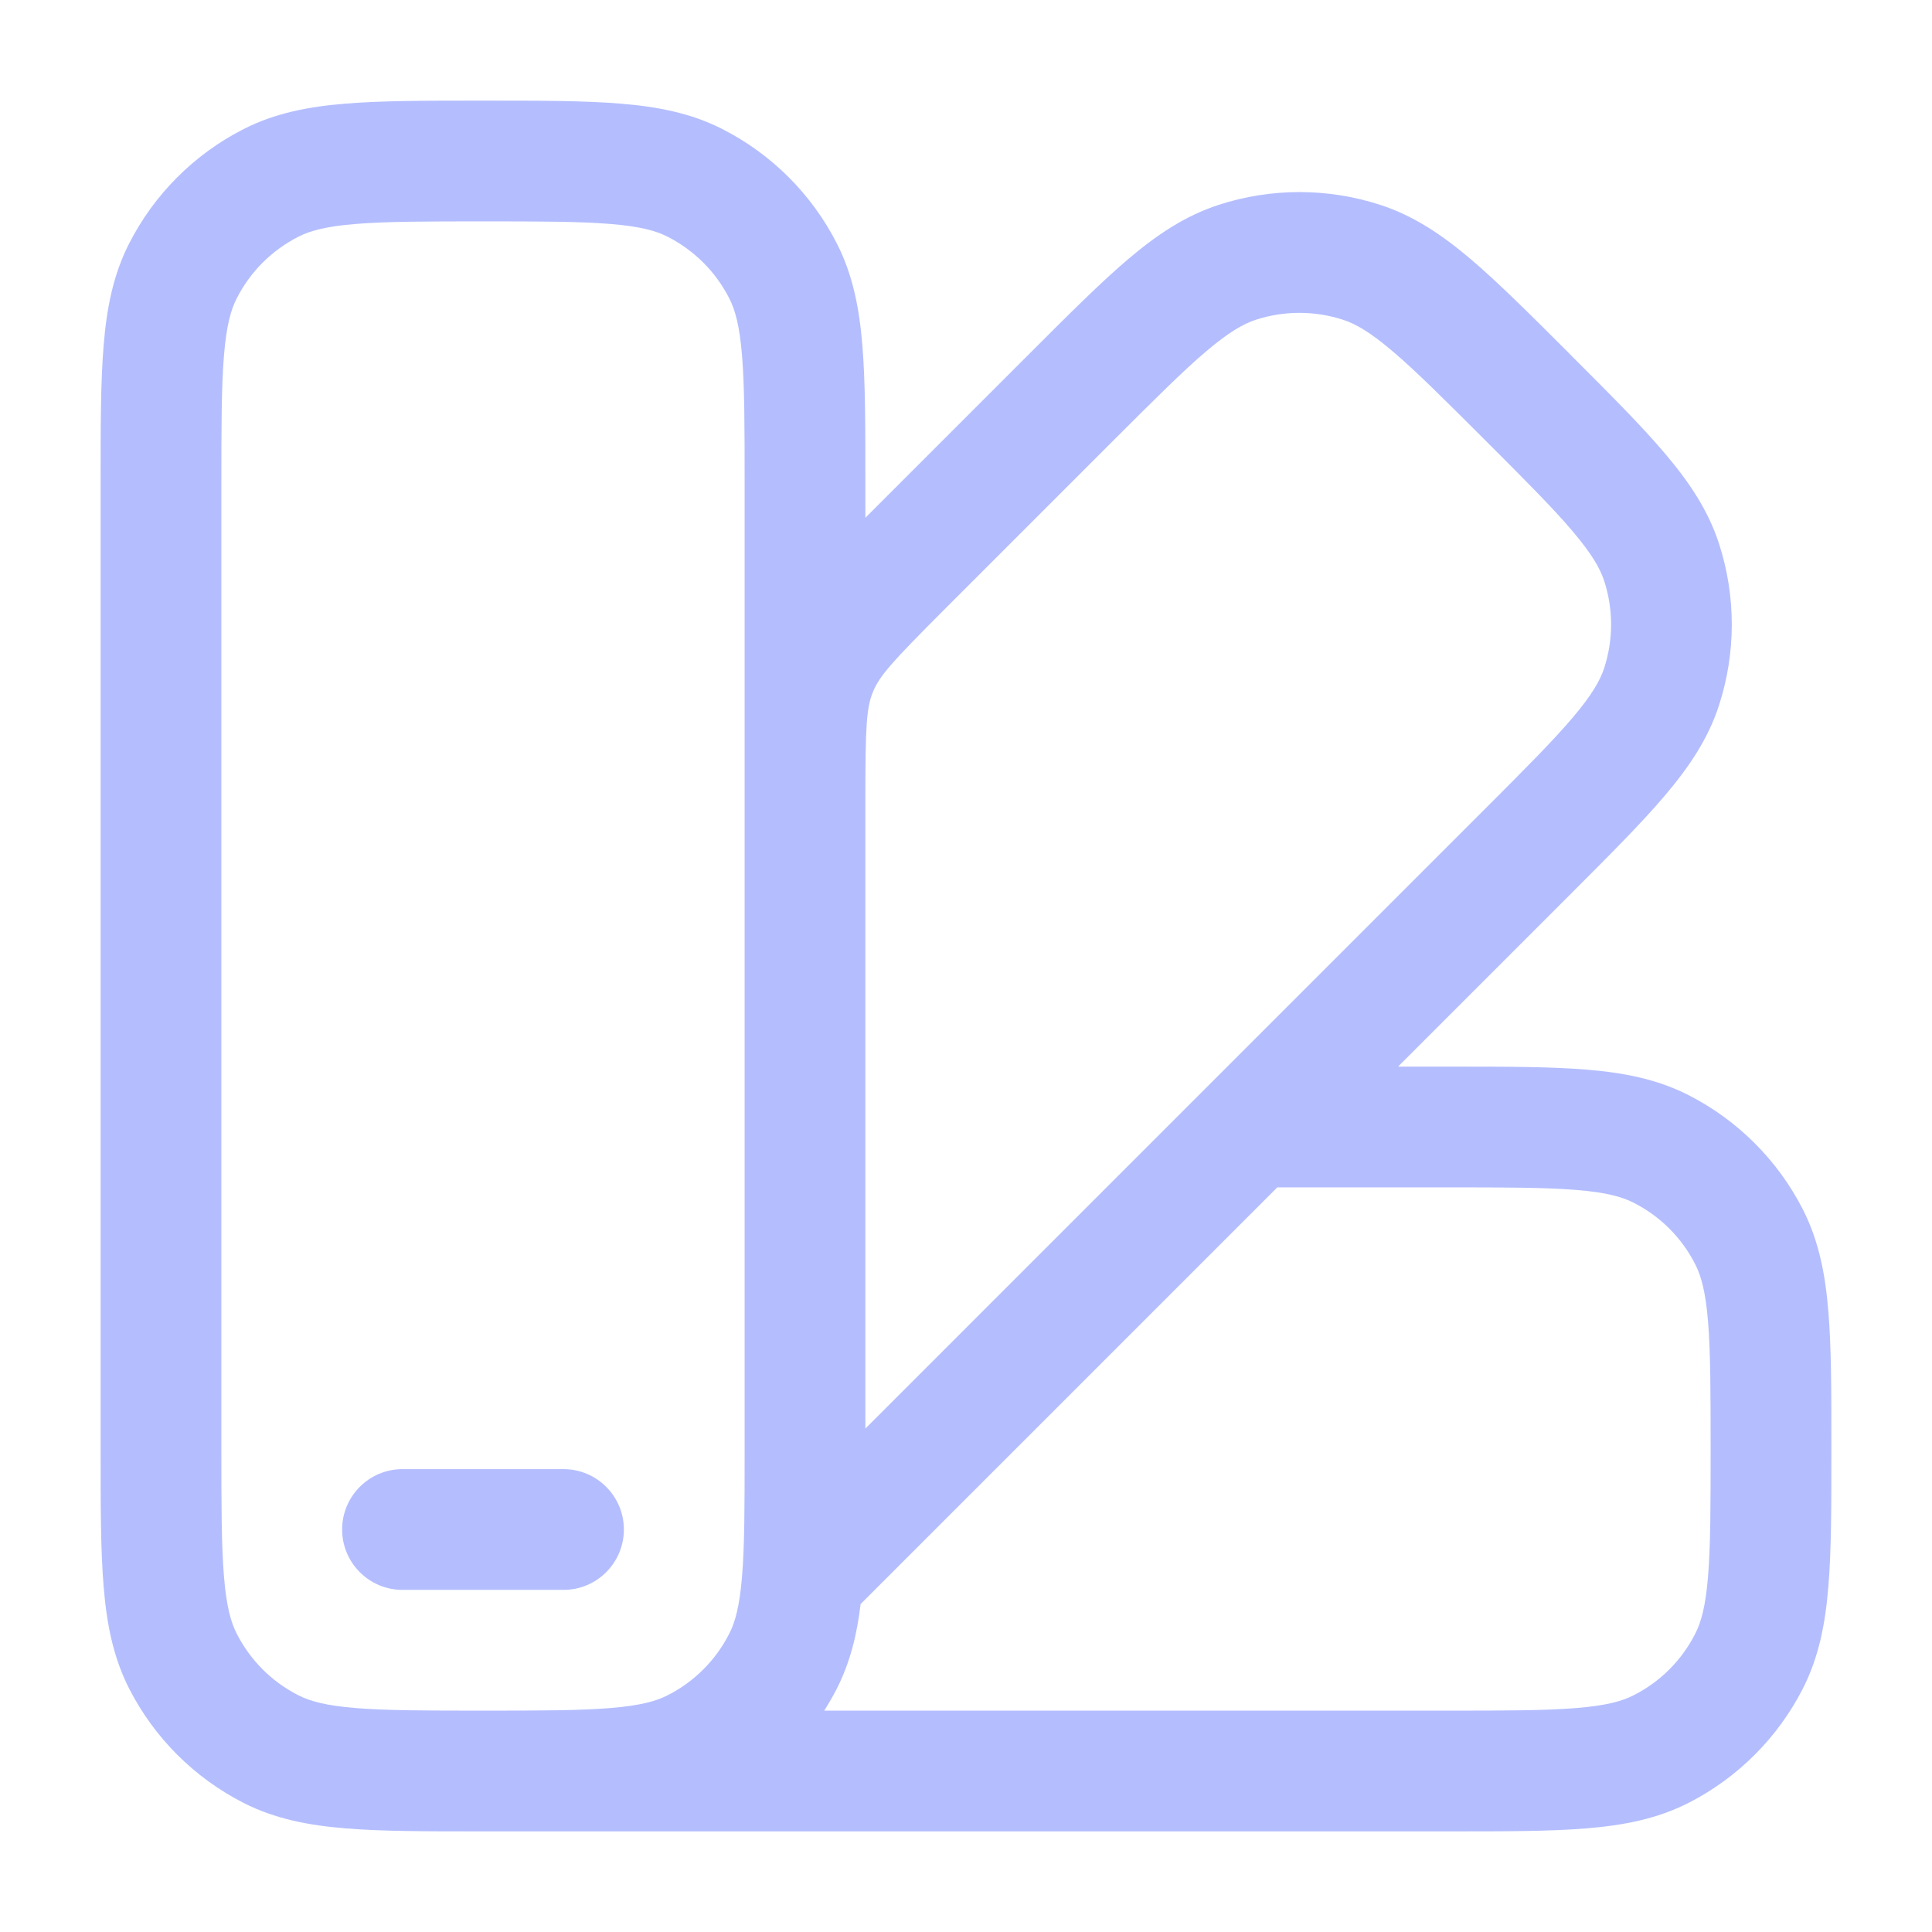
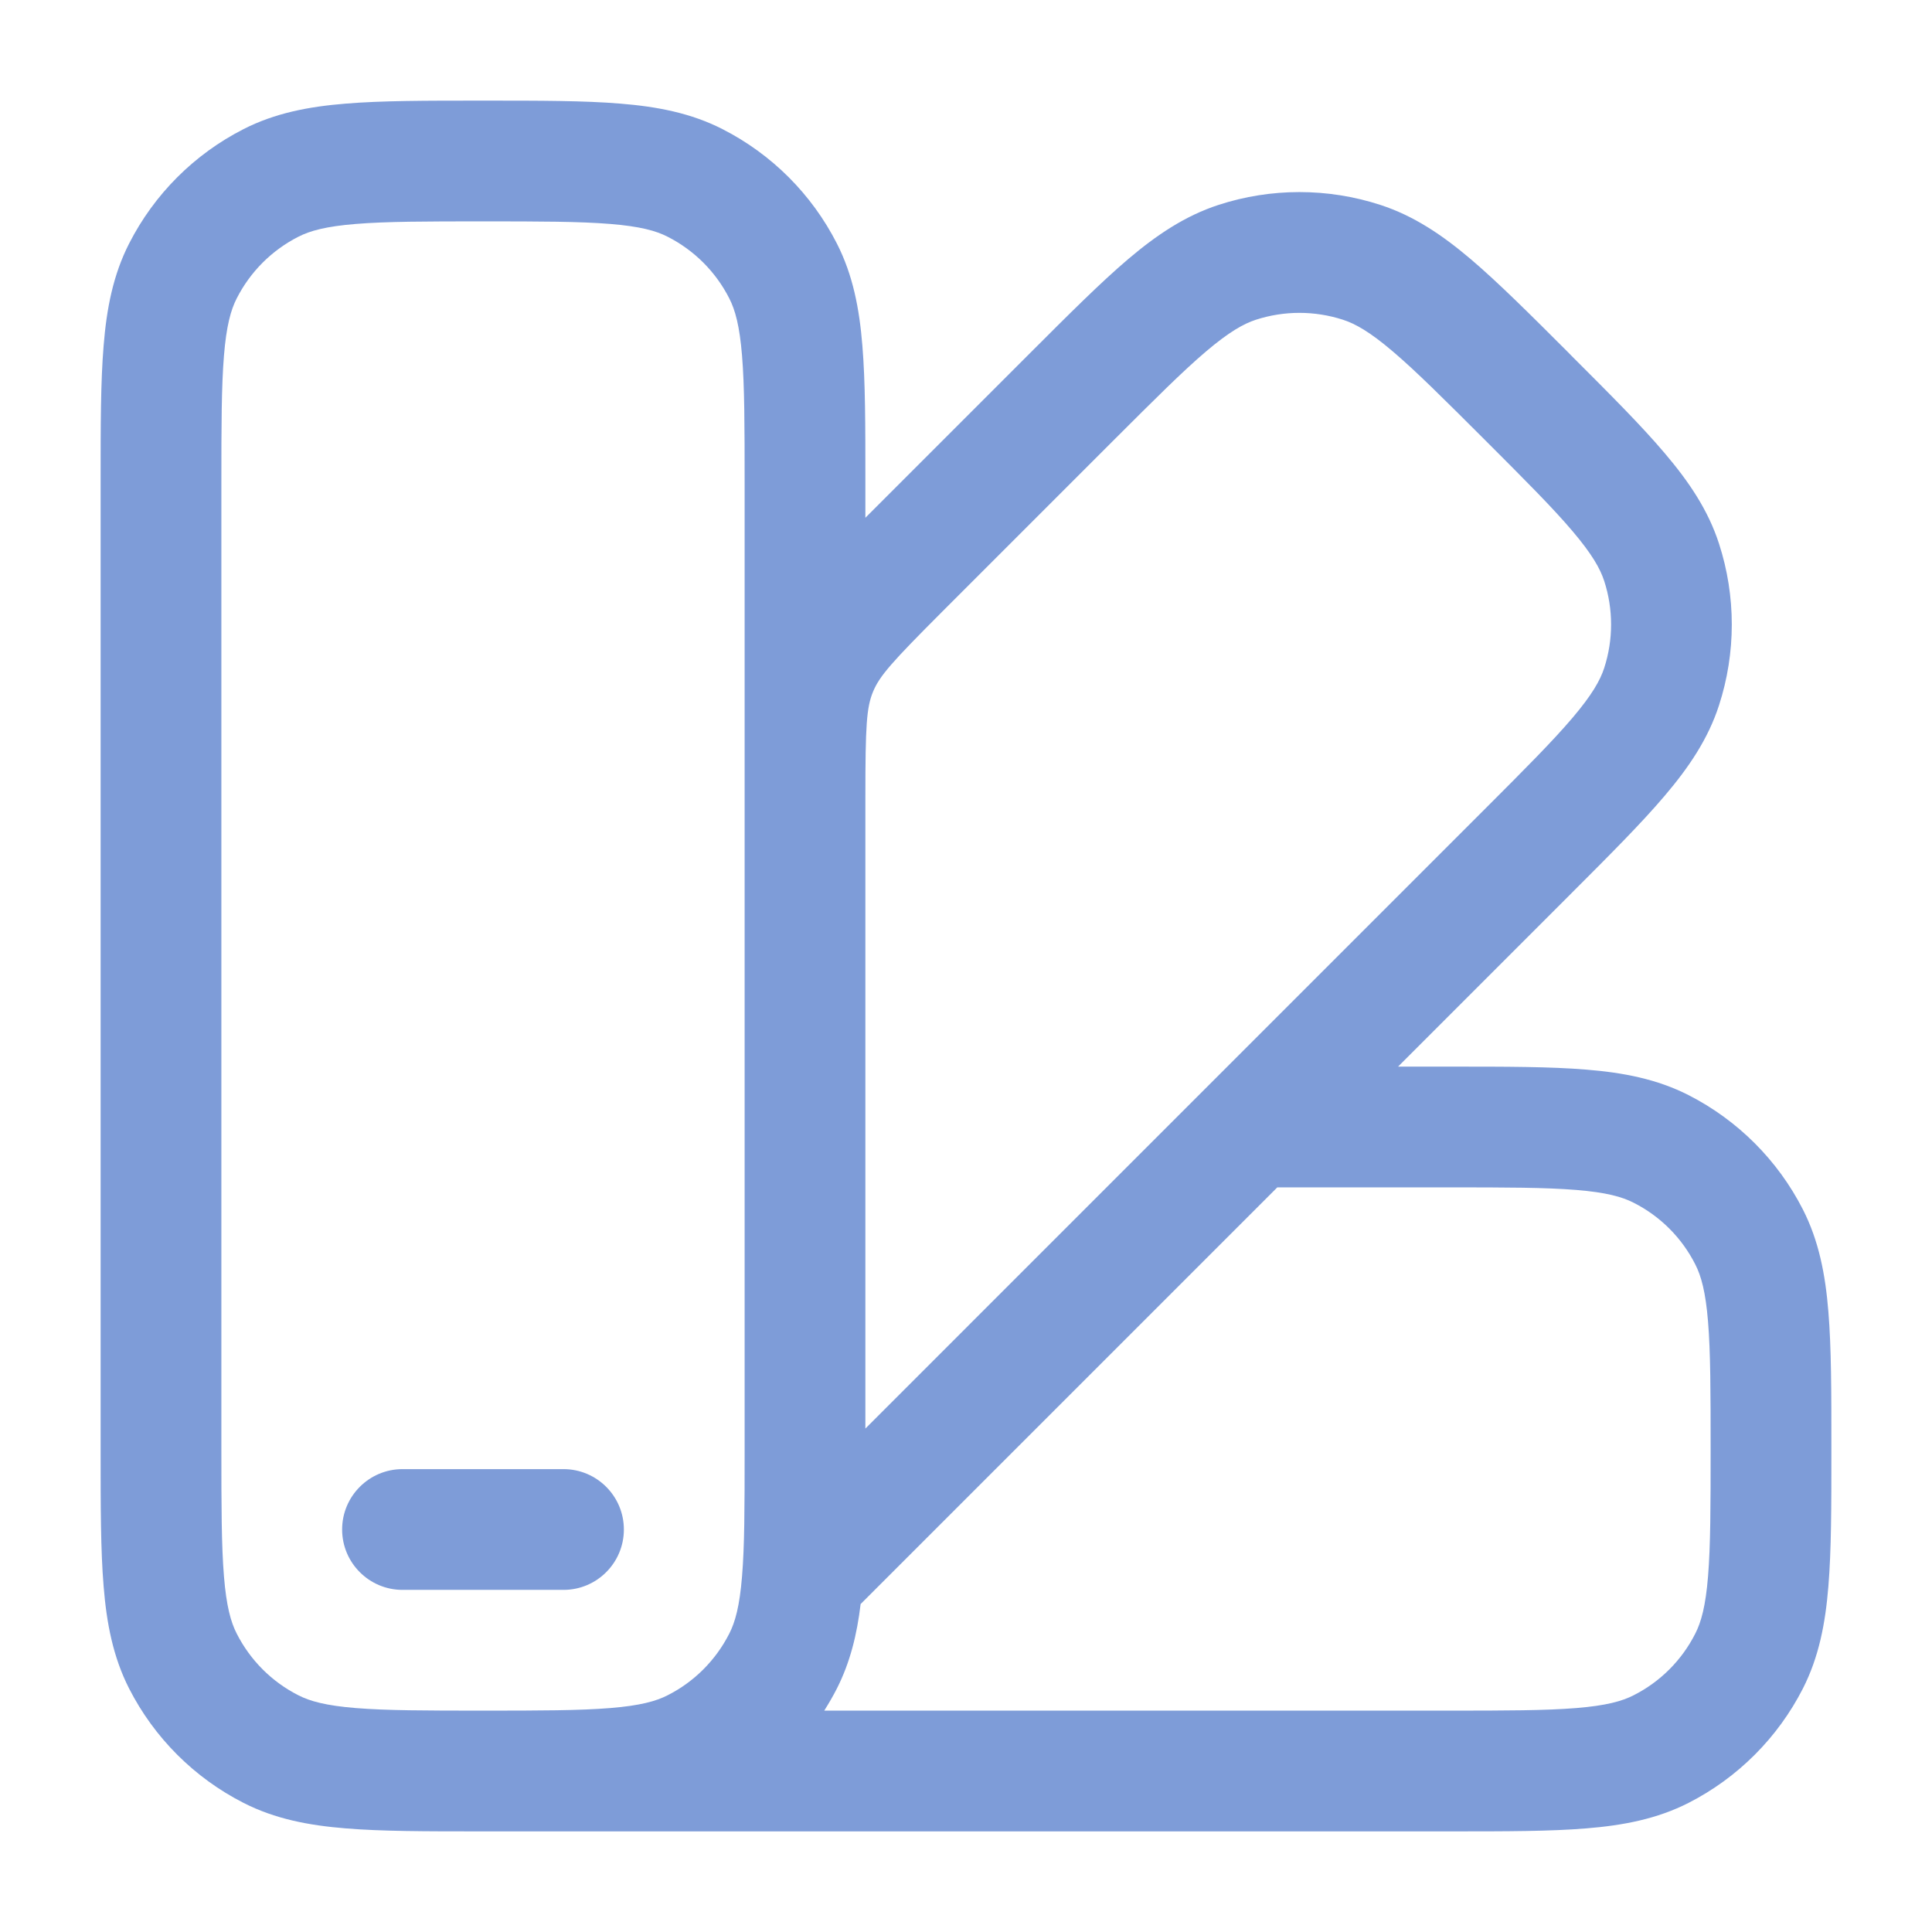
<svg xmlns="http://www.w3.org/2000/svg" width="24" height="24" viewBox="0 0 24 24" fill="none">
-   <path fill-rule="evenodd" clip-rule="evenodd" d="M5.969 1.25H6.031C6.705 1.25 7.256 1.25 7.703 1.287C8.166 1.324 8.585 1.405 8.975 1.604C9.587 1.916 10.084 2.413 10.396 3.025C10.595 3.415 10.676 3.834 10.713 4.297C10.75 4.744 10.75 5.295 10.75 5.969V6.432L12.806 4.376C13.282 3.9 13.671 3.511 14.013 3.22C14.368 2.919 14.721 2.681 15.138 2.545C15.79 2.333 16.494 2.333 17.146 2.545C17.564 2.681 17.916 2.919 18.271 3.22C18.613 3.511 19.003 3.9 19.479 4.376L19.523 4.421C19.999 4.897 20.389 5.286 20.679 5.629C20.98 5.983 21.219 6.336 21.354 6.753C21.566 7.406 21.566 8.109 21.354 8.762C21.219 9.179 20.98 9.532 20.679 9.886C20.389 10.228 19.999 10.618 19.523 11.094L17.367 13.25H18.031C18.705 13.25 19.256 13.25 19.703 13.287C20.166 13.324 20.585 13.405 20.976 13.604C21.587 13.916 22.084 14.413 22.396 15.024C22.595 15.415 22.676 15.834 22.713 16.297C22.75 16.744 22.75 17.295 22.75 17.969V18.031C22.75 18.705 22.75 19.256 22.713 19.703C22.676 20.166 22.595 20.585 22.396 20.976C22.084 21.587 21.587 22.084 20.976 22.396C20.585 22.595 20.166 22.676 19.703 22.713C19.256 22.75 18.705 22.75 18.031 22.75H6.087C6.069 22.75 6.05 22.75 6.031 22.75H5.969C5.295 22.75 4.744 22.75 4.297 22.713C3.834 22.676 3.415 22.595 3.025 22.396C2.413 22.084 1.916 21.587 1.604 20.976C1.405 20.585 1.324 20.166 1.287 19.703C1.25 19.256 1.25 18.705 1.25 18.031V5.969C1.25 5.295 1.25 4.745 1.287 4.297C1.324 3.834 1.405 3.415 1.604 3.025C1.916 2.413 2.413 1.916 3.025 1.604C3.415 1.405 3.834 1.324 4.297 1.287C4.745 1.25 5.295 1.25 5.969 1.25ZM10.239 21.25H18C18.712 21.25 19.202 21.249 19.581 21.218C19.951 21.188 20.15 21.133 20.294 21.059C20.624 20.892 20.892 20.624 21.059 20.294C21.133 20.15 21.188 19.951 21.218 19.581C21.249 19.202 21.25 18.712 21.25 18C21.25 17.288 21.249 16.798 21.218 16.419C21.188 16.049 21.133 15.85 21.059 15.706C20.892 15.376 20.624 15.108 20.294 14.941C20.15 14.867 19.951 14.812 19.581 14.782C19.202 14.751 18.712 14.75 18 14.75H15.867L10.691 19.926C10.646 20.302 10.562 20.648 10.396 20.976C10.348 21.07 10.295 21.161 10.239 21.25ZM10.75 17.746L18.44 10.056C18.944 9.552 19.29 9.205 19.536 8.915C19.776 8.632 19.878 8.452 19.928 8.298C20.042 7.947 20.042 7.568 19.928 7.217C19.878 7.063 19.776 6.883 19.536 6.6C19.29 6.309 18.944 5.963 18.44 5.459C17.936 4.956 17.59 4.61 17.3 4.364C17.017 4.123 16.837 4.022 16.683 3.972C16.331 3.858 15.953 3.858 15.601 3.972C15.448 4.022 15.268 4.123 14.984 4.364C14.694 4.61 14.348 4.956 13.844 5.459L11.702 7.601C11.081 8.223 10.927 8.395 10.845 8.593C10.764 8.789 10.75 9.019 10.75 9.887C10.75 9.891 10.75 9.895 10.75 9.9L10.75 17.746ZM9.25 18.041C9.25 18.731 9.249 19.209 9.218 19.581C9.188 19.951 9.133 20.15 9.059 20.294C8.891 20.624 8.624 20.892 8.294 21.059C8.15 21.133 7.951 21.188 7.581 21.218C7.202 21.249 6.712 21.25 6 21.25C5.288 21.25 4.798 21.249 4.419 21.218C4.049 21.188 3.85 21.133 3.706 21.059C3.376 20.892 3.109 20.624 2.941 20.294C2.867 20.15 2.812 19.951 2.782 19.581C2.751 19.202 2.75 18.712 2.75 18V6C2.75 5.288 2.751 4.798 2.782 4.419C2.812 4.049 2.867 3.85 2.941 3.706C3.109 3.376 3.376 3.109 3.706 2.941C3.85 2.867 4.049 2.812 4.419 2.782C4.798 2.751 5.288 2.75 6 2.75C6.712 2.75 7.202 2.751 7.581 2.782C7.951 2.812 8.15 2.867 8.294 2.941C8.624 3.109 8.891 3.376 9.059 3.706C9.133 3.85 9.188 4.049 9.218 4.419C9.249 4.798 9.25 5.288 9.25 6V9.549C9.25 9.624 9.25 9.7 9.25 9.779C9.25 9.818 9.25 9.859 9.25 9.9L9.25 18C9.25 18.014 9.25 18.028 9.25 18.041ZM4.25 19C4.25 18.586 4.586 18.25 5 18.25H7C7.414 18.25 7.75 18.586 7.75 19C7.75 19.414 7.414 19.75 7 19.75H5C4.586 19.75 4.25 19.414 4.25 19Z" fill="#b4befe" />
+   <path fill-rule="evenodd" clip-rule="evenodd" d="M5.969 1.25H6.031C6.705 1.25 7.256 1.25 7.703 1.287C8.166 1.324 8.585 1.405 8.975 1.604C9.587 1.916 10.084 2.413 10.396 3.025C10.595 3.415 10.676 3.834 10.713 4.297C10.75 4.744 10.75 5.295 10.75 5.969V6.432L12.806 4.376C13.282 3.9 13.671 3.511 14.013 3.22C14.368 2.919 14.721 2.681 15.138 2.545C15.79 2.333 16.494 2.333 17.146 2.545C17.564 2.681 17.916 2.919 18.271 3.22C18.613 3.511 19.003 3.9 19.479 4.376L19.523 4.421C19.999 4.897 20.389 5.286 20.679 5.629C20.98 5.983 21.219 6.336 21.354 6.753C21.566 7.406 21.566 8.109 21.354 8.762C21.219 9.179 20.98 9.532 20.679 9.886C20.389 10.228 19.999 10.618 19.523 11.094L17.367 13.25H18.031C18.705 13.25 19.256 13.25 19.703 13.287C20.166 13.324 20.585 13.405 20.976 13.604C21.587 13.916 22.084 14.413 22.396 15.024C22.595 15.415 22.676 15.834 22.713 16.297C22.75 16.744 22.75 17.295 22.75 17.969V18.031C22.75 18.705 22.75 19.256 22.713 19.703C22.676 20.166 22.595 20.585 22.396 20.976C22.084 21.587 21.587 22.084 20.976 22.396C20.585 22.595 20.166 22.676 19.703 22.713C19.256 22.75 18.705 22.75 18.031 22.75H6.087C6.069 22.75 6.05 22.75 6.031 22.75H5.969C5.295 22.75 4.744 22.75 4.297 22.713C3.834 22.676 3.415 22.595 3.025 22.396C2.413 22.084 1.916 21.587 1.604 20.976C1.405 20.585 1.324 20.166 1.287 19.703C1.25 19.256 1.25 18.705 1.25 18.031V5.969C1.25 5.295 1.25 4.745 1.287 4.297C1.324 3.834 1.405 3.415 1.604 3.025C1.916 2.413 2.413 1.916 3.025 1.604C3.415 1.405 3.834 1.324 4.297 1.287C4.745 1.25 5.295 1.25 5.969 1.25ZM10.239 21.25H18C18.712 21.25 19.202 21.249 19.581 21.218C19.951 21.188 20.15 21.133 20.294 21.059C20.624 20.892 20.892 20.624 21.059 20.294C21.133 20.15 21.188 19.951 21.218 19.581C21.249 19.202 21.25 18.712 21.25 18C21.25 17.288 21.249 16.798 21.218 16.419C21.188 16.049 21.133 15.85 21.059 15.706C20.892 15.376 20.624 15.108 20.294 14.941C20.15 14.867 19.951 14.812 19.581 14.782C19.202 14.751 18.712 14.75 18 14.75H15.867L10.691 19.926C10.646 20.302 10.562 20.648 10.396 20.976C10.348 21.07 10.295 21.161 10.239 21.25ZM10.75 17.746L18.44 10.056C18.944 9.552 19.29 9.205 19.536 8.915C19.776 8.632 19.878 8.452 19.928 8.298C20.042 7.947 20.042 7.568 19.928 7.217C19.878 7.063 19.776 6.883 19.536 6.6C19.29 6.309 18.944 5.963 18.44 5.459C17.936 4.956 17.59 4.61 17.3 4.364C17.017 4.123 16.837 4.022 16.683 3.972C16.331 3.858 15.953 3.858 15.601 3.972C15.448 4.022 15.268 4.123 14.984 4.364C14.694 4.61 14.348 4.956 13.844 5.459L11.702 7.601C11.081 8.223 10.927 8.395 10.845 8.593C10.764 8.789 10.75 9.019 10.75 9.887C10.75 9.891 10.75 9.895 10.75 9.9L10.75 17.746ZM9.25 18.041C9.25 18.731 9.249 19.209 9.218 19.581C9.188 19.951 9.133 20.15 9.059 20.294C8.891 20.624 8.624 20.892 8.294 21.059C8.15 21.133 7.951 21.188 7.581 21.218C7.202 21.249 6.712 21.25 6 21.25C5.288 21.25 4.798 21.249 4.419 21.218C4.049 21.188 3.85 21.133 3.706 21.059C3.376 20.892 3.109 20.624 2.941 20.294C2.867 20.15 2.812 19.951 2.782 19.581C2.751 19.202 2.75 18.712 2.75 18V6C2.75 5.288 2.751 4.798 2.782 4.419C2.812 4.049 2.867 3.85 2.941 3.706C3.109 3.376 3.376 3.109 3.706 2.941C3.85 2.867 4.049 2.812 4.419 2.782C4.798 2.751 5.288 2.75 6 2.75C6.712 2.75 7.202 2.751 7.581 2.782C7.951 2.812 8.15 2.867 8.294 2.941C8.624 3.109 8.891 3.376 9.059 3.706C9.133 3.85 9.188 4.049 9.218 4.419C9.249 4.798 9.25 5.288 9.25 6V9.549C9.25 9.624 9.25 9.7 9.25 9.779C9.25 9.818 9.25 9.859 9.25 9.9L9.25 18C9.25 18.014 9.25 18.028 9.25 18.041ZM4.25 19C4.25 18.586 4.586 18.25 5 18.25H7C7.414 18.25 7.75 18.586 7.75 19C7.75 19.414 7.414 19.75 7 19.75H5C4.586 19.75 4.25 19.414 4.25 19Z" fill="#7e9cd8" />
</svg>
